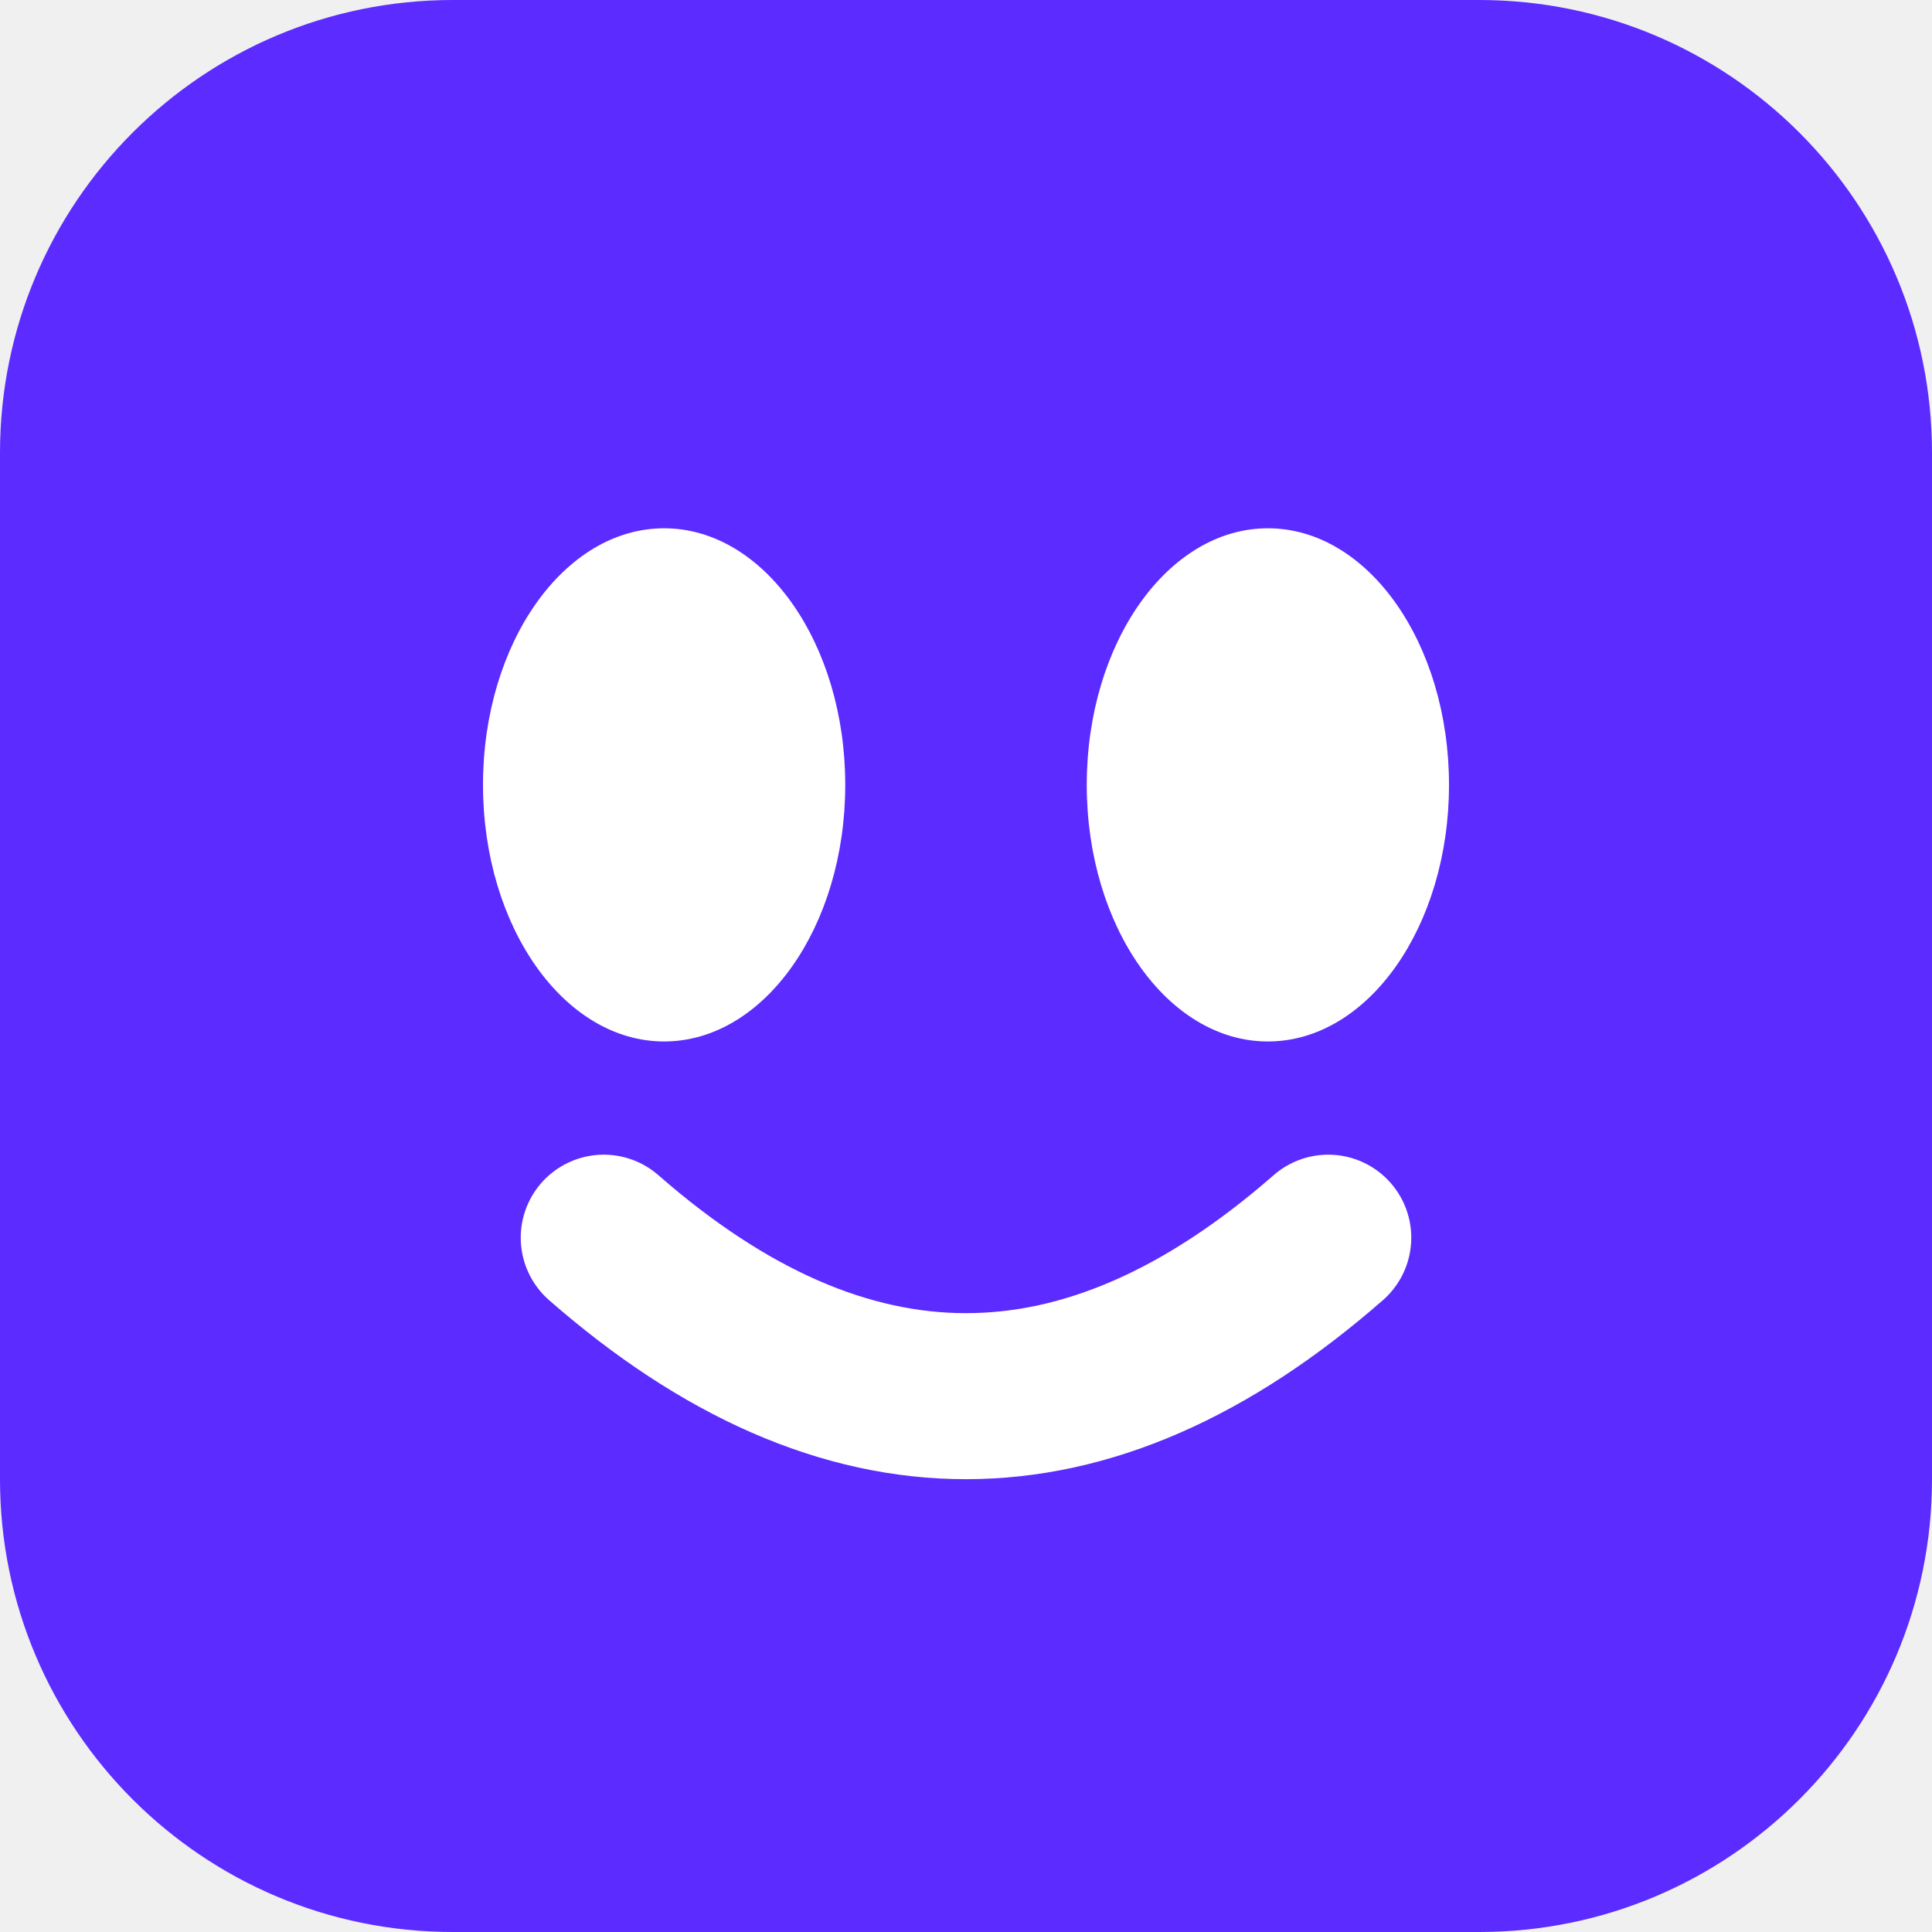
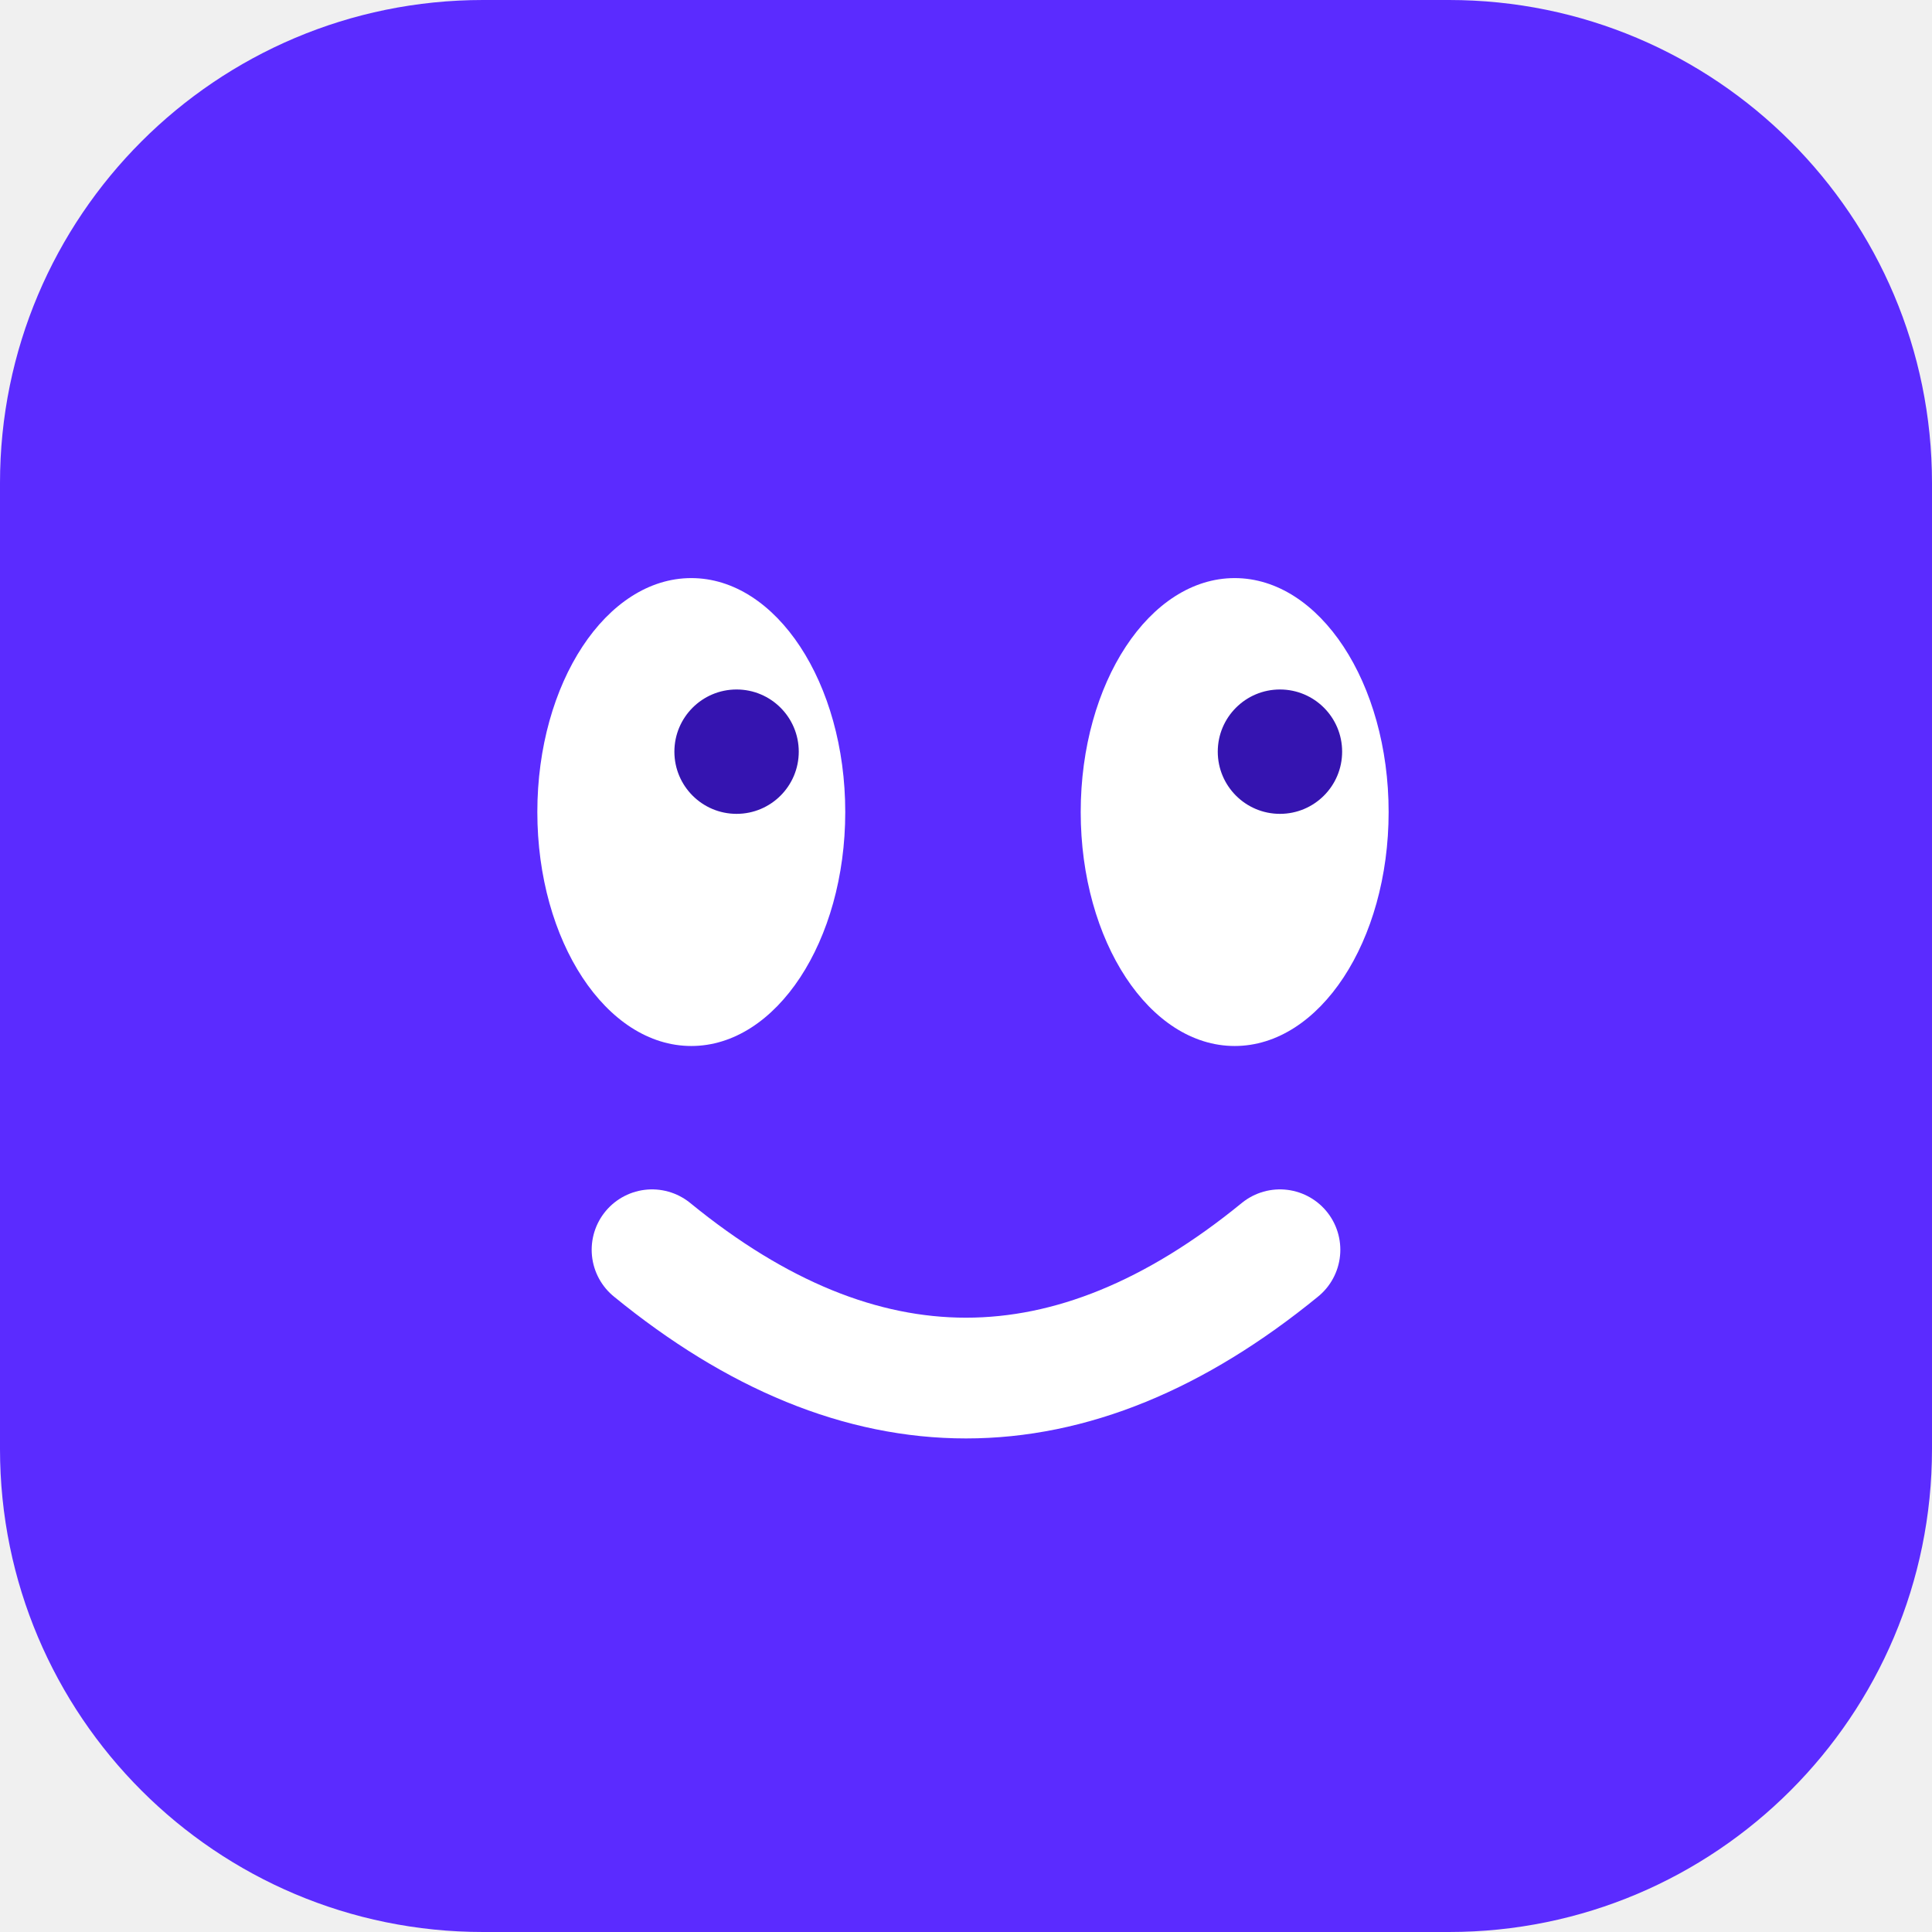
<svg xmlns="http://www.w3.org/2000/svg" viewBox="0 0 64 64">
-   <rect width="64" height="64" rx="15" fill="#5b2bff" />
-   <ellipse cx="22" cy="26" rx="6" ry="8.5" fill="#fff" />
-   <ellipse cx="42" cy="26" rx="6" ry="8.5" fill="#fff" />
-   <path d="M20 41 Q32 51.5 44 41" fill="none" stroke="#fff" stroke-width="5.5" stroke-linecap="round" />
+   <rect width="64" height="64" rx="16" fill="#5b2bff" />
+   <ellipse cx="22.9" cy="26.9" rx="5.1" ry="7.75" fill="#fff" />
+   <ellipse cx="40.9" cy="26.9" rx="5.1" ry="7.75" fill="#fff" />
+   <circle cx="24.4" cy="24.9" r="2.06" fill="#3514b0" />
+   <circle cx="42.4" cy="24.9" r="2.06" fill="#3514b0" />
+   <path d="M21.6 41.4 Q32 49.9 42.4 41.4" fill="none" stroke="#fff" stroke-width="4" stroke-linecap="round" />
</svg>
